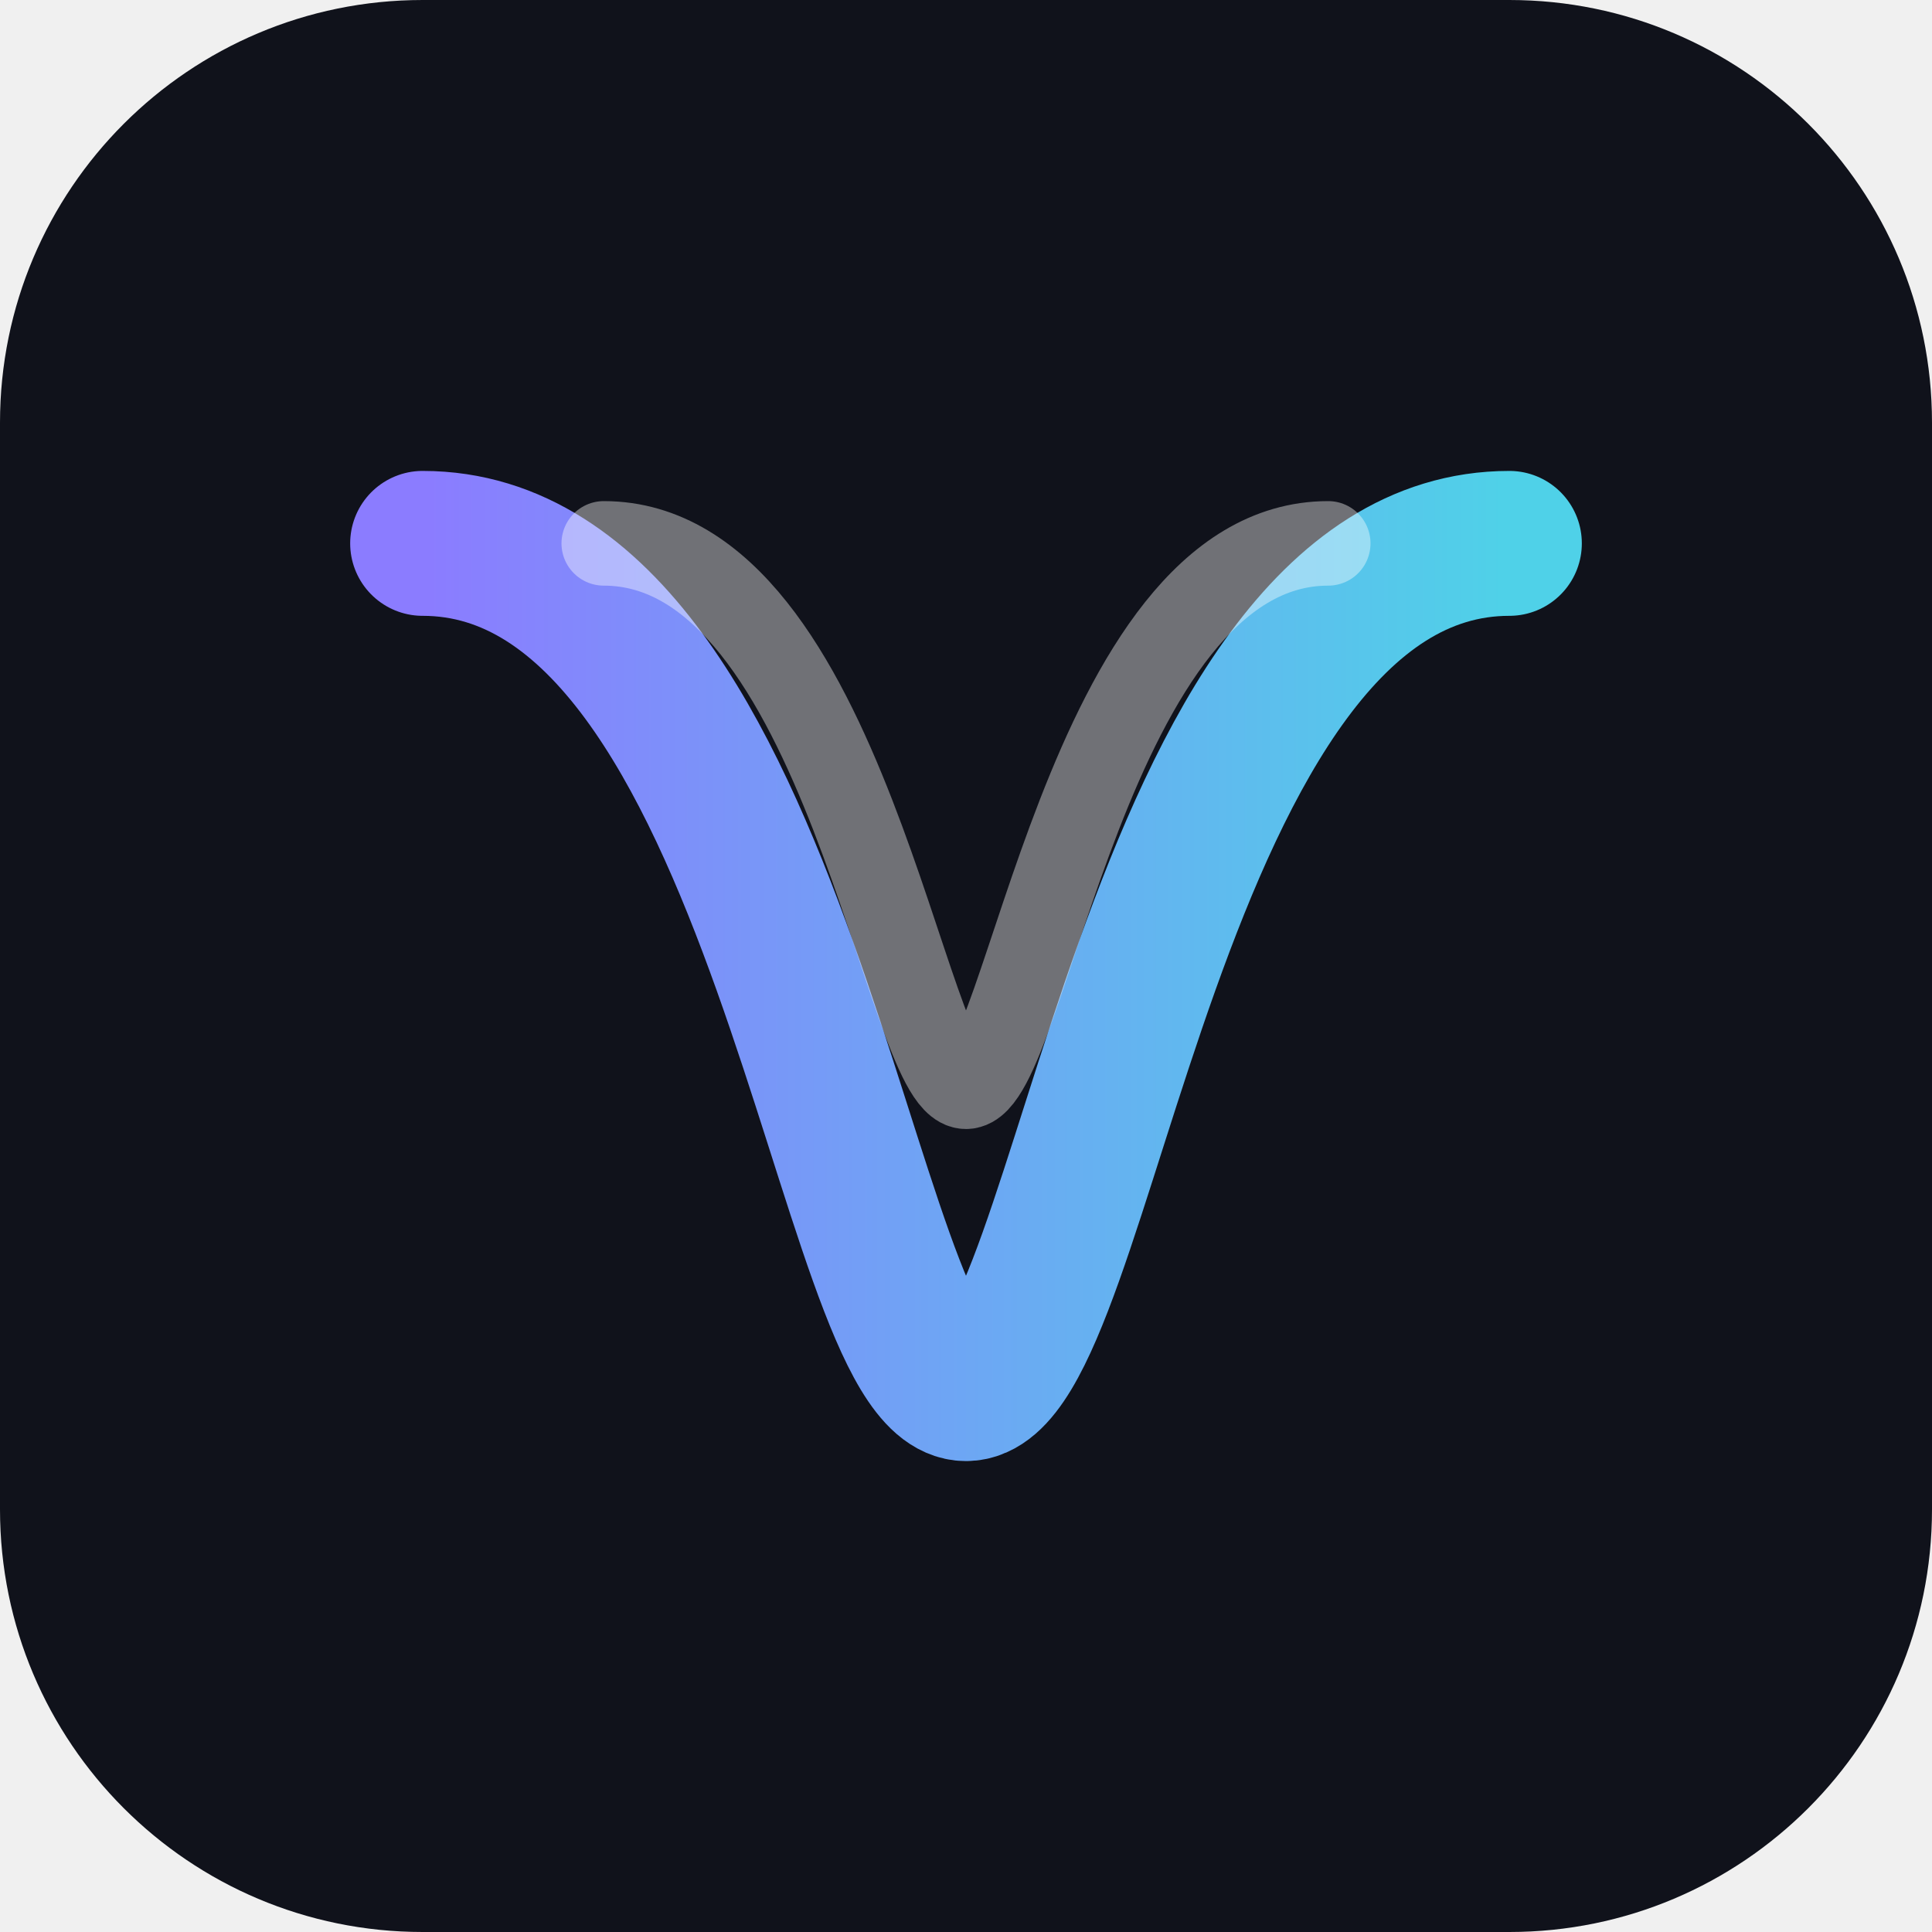
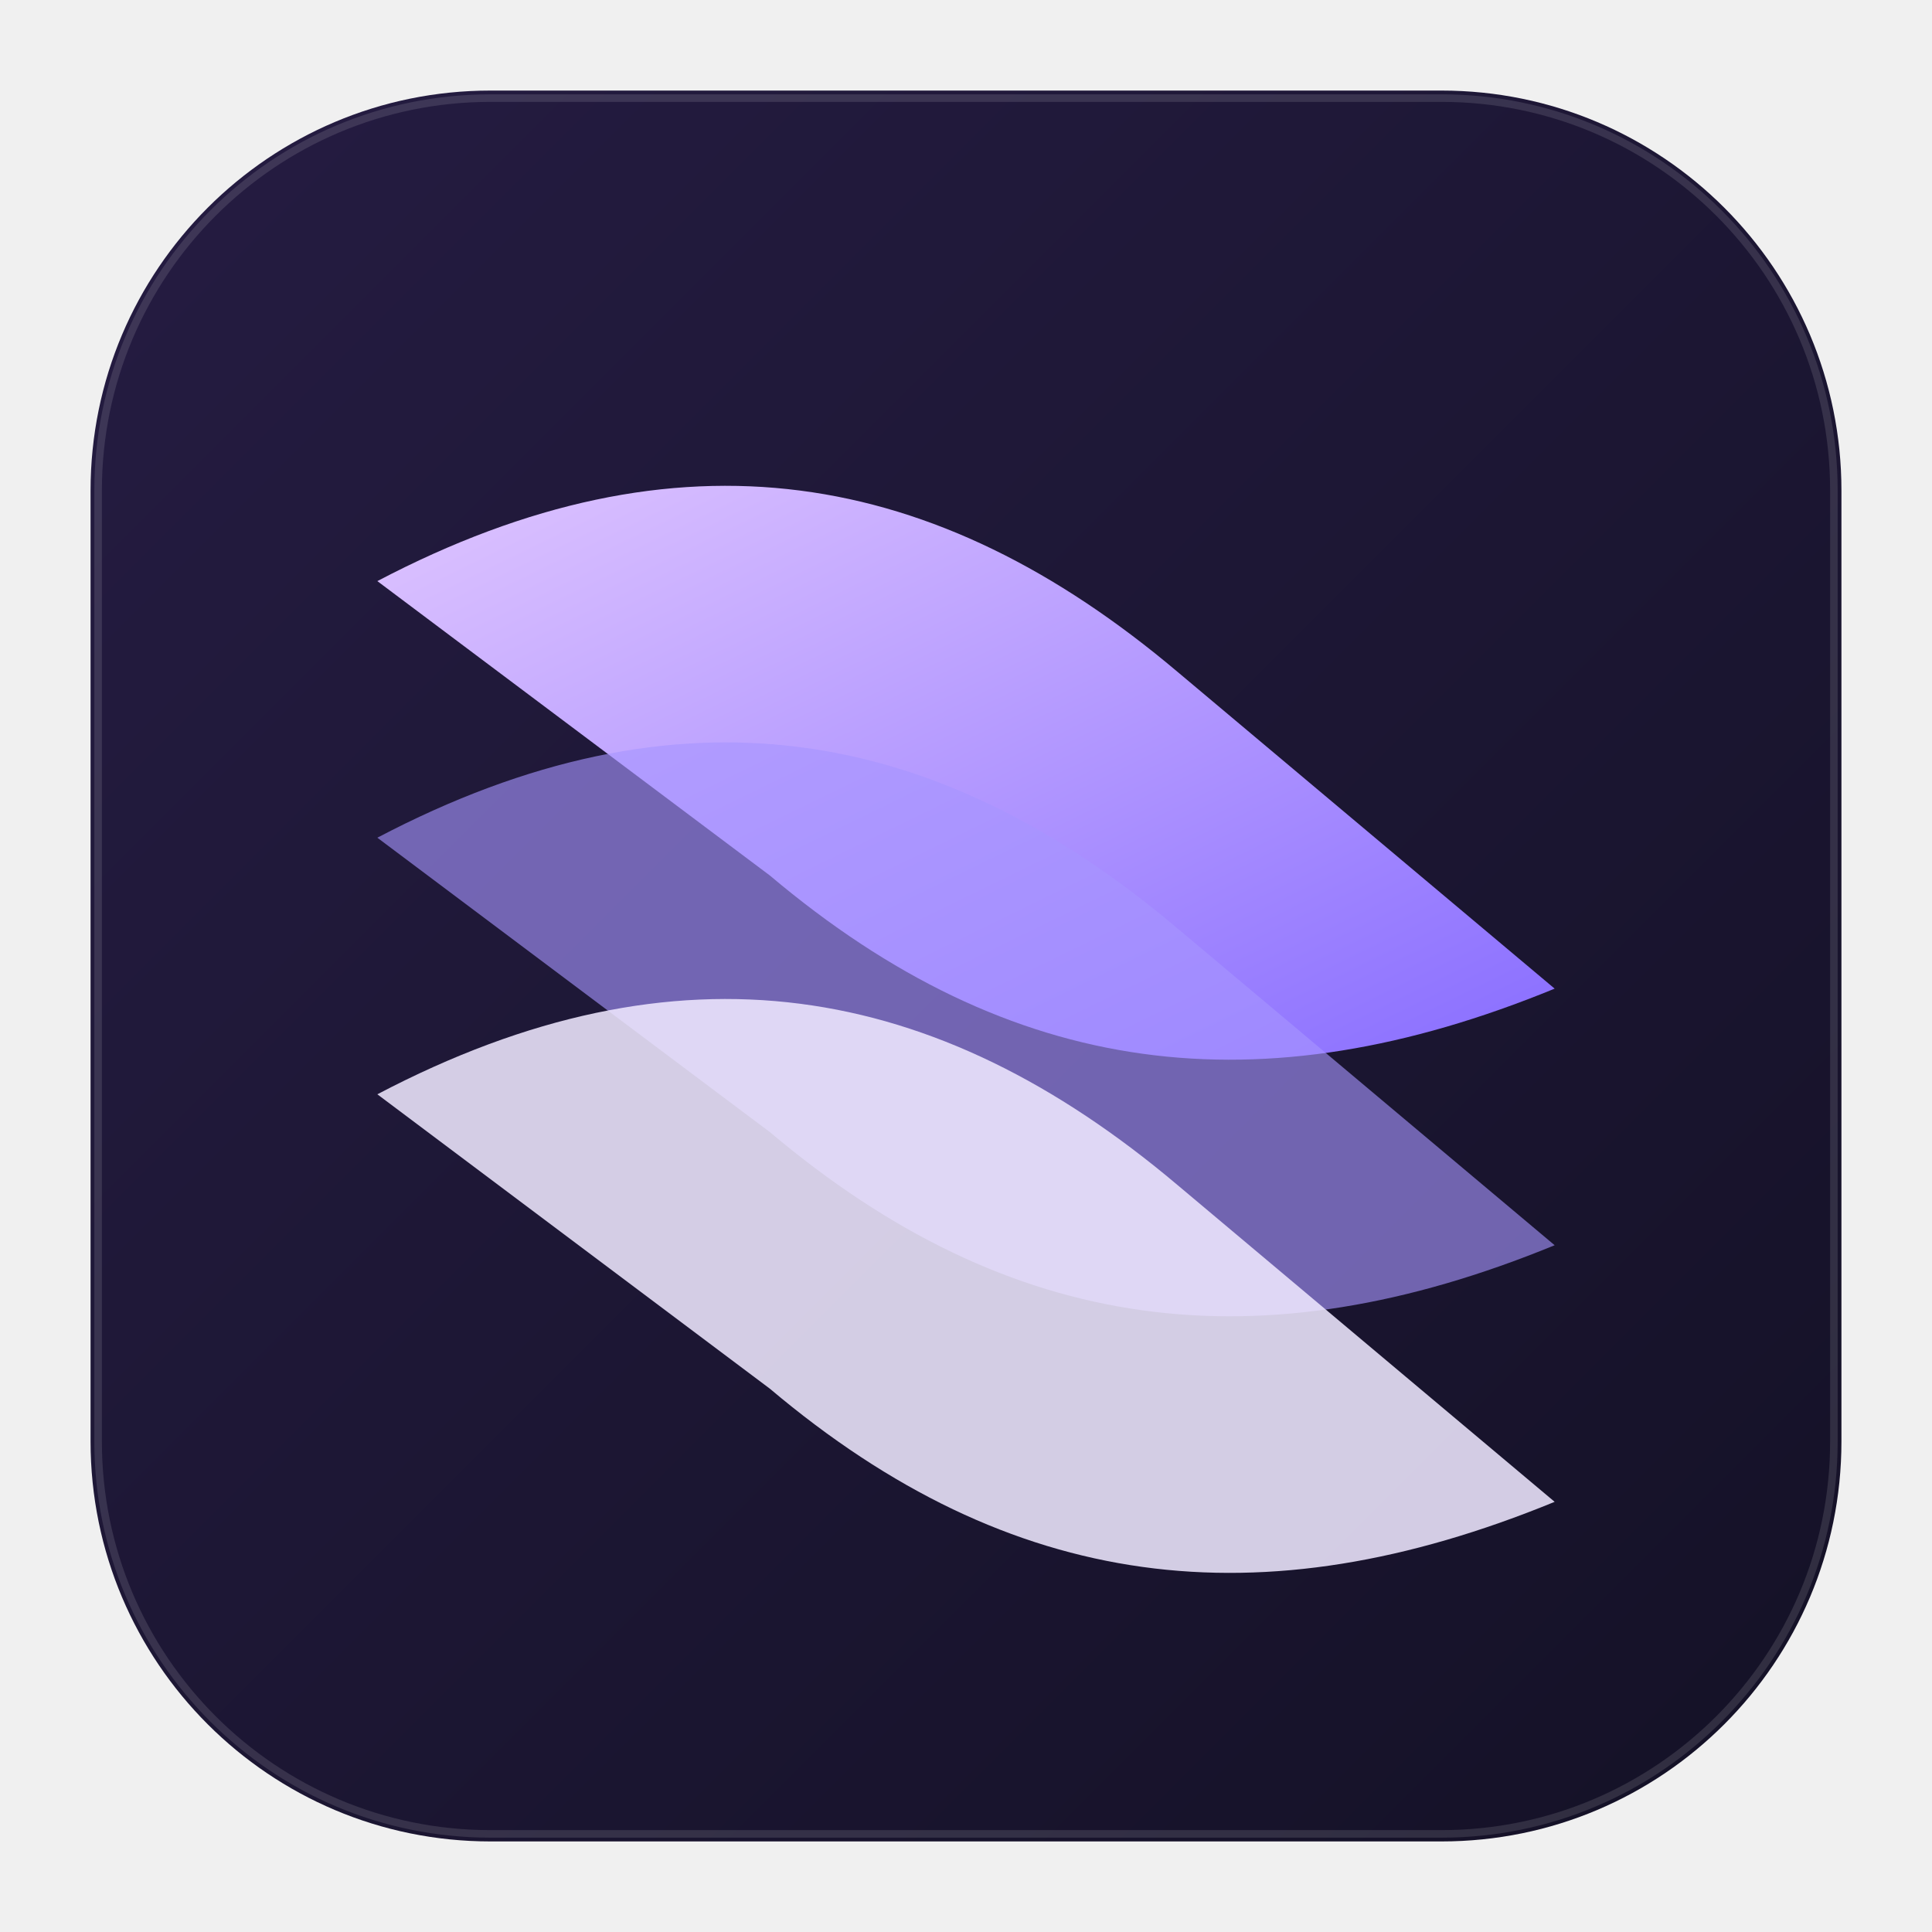
- <svg xmlns="http://www.w3.org/2000/svg" width="128" height="128" viewBox="0 0 32 32">
+ <svg xmlns="http://www.w3.org/2000/svg" width="256" height="256" viewBox="0 0 256 256">
  <defs>
-     <linearGradient id="accent" x1="0%" y1="0%" x2="100%" y2="0%">
-       <stop offset="0%" stop-color="#8B7CFF" />
-       <stop offset="100%" stop-color="#4FD1E8" />
+     <linearGradient id="bg" x1="0" y1="0" x2="1" y2="1">
+       <stop stop-color="#251c42" />
+       <stop offset="1" stop-color="#141126" />
+     </linearGradient>
+     <linearGradient id="g" x1="0" y1="0" x2="1" y2="1">
+       <stop stop-color="#dfc5ff" />
+       <stop offset="1" stop-color="#886dff" />
    </linearGradient>
  </defs>
-   <rect width="32" height="32" rx="7" fill="#10121B" />
-   <g transform="translate(5 5)" fill="none" stroke-linecap="round">
-     <path d="M2,4 C8,4 9,18 11,18 C13,18 14,4 20,4" stroke="url(#accent)" stroke-width="2.4" />
-     <path d="M5,4 C9,4 10,13 11,13 C12,13 13,4 17,4" stroke="#FFFFFF" stroke-opacity="0.4" stroke-width="1.4" />
-   </g>
+   <rect x="12" y="12" width="232" height="232" rx="53" fill="url(#bg)" />
+   <rect x="13" y="13" width="230" height="230" rx="52" fill="none" stroke="#ffffff" stroke-opacity=".12" />
+   <path d="M50 77c40-21 74-15 106 12l50 42c-39 16-72 12-104-15z" fill="url(#g)" />
+   <path d="M50 111c40-21 74-15 106 12l50 42c-39 16-72 12-104-15z" fill="#a695ff" opacity=".62" />
+   <path d="M50 145c40-21 74-15 106 12l50 42c-39 16-72 12-104-15z" fill="#efe8ff" opacity=".87" />
</svg>
